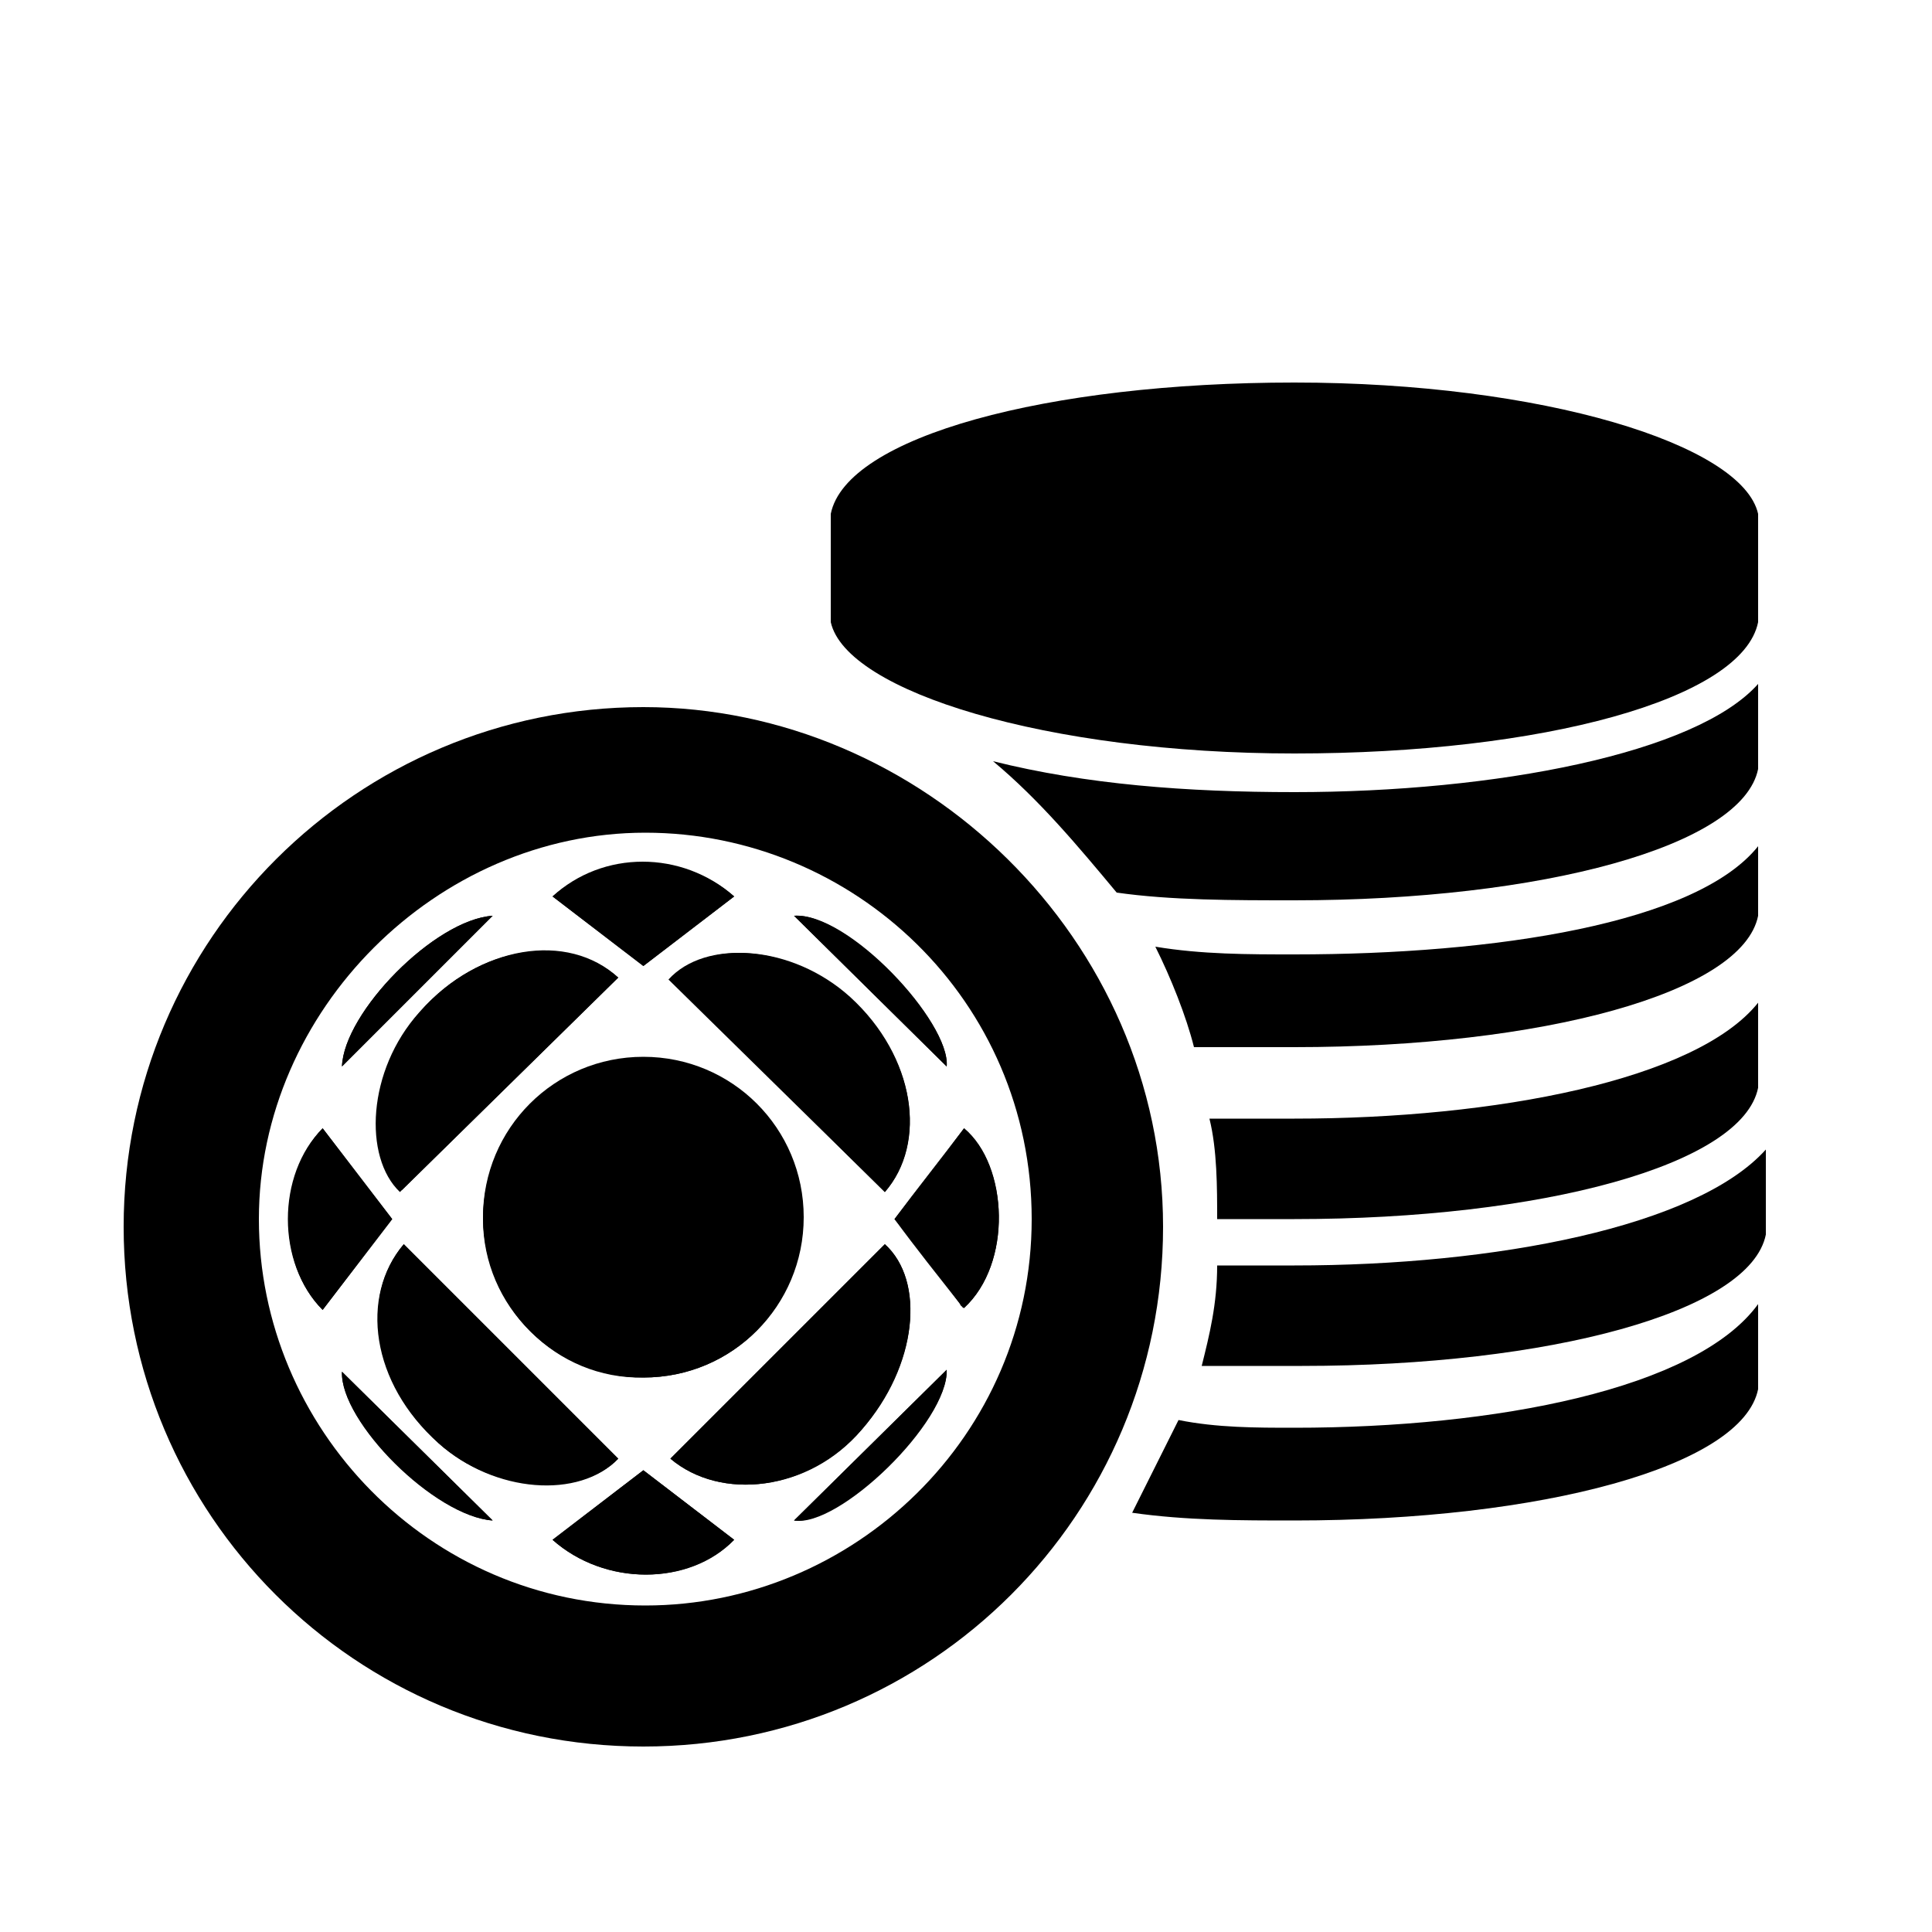
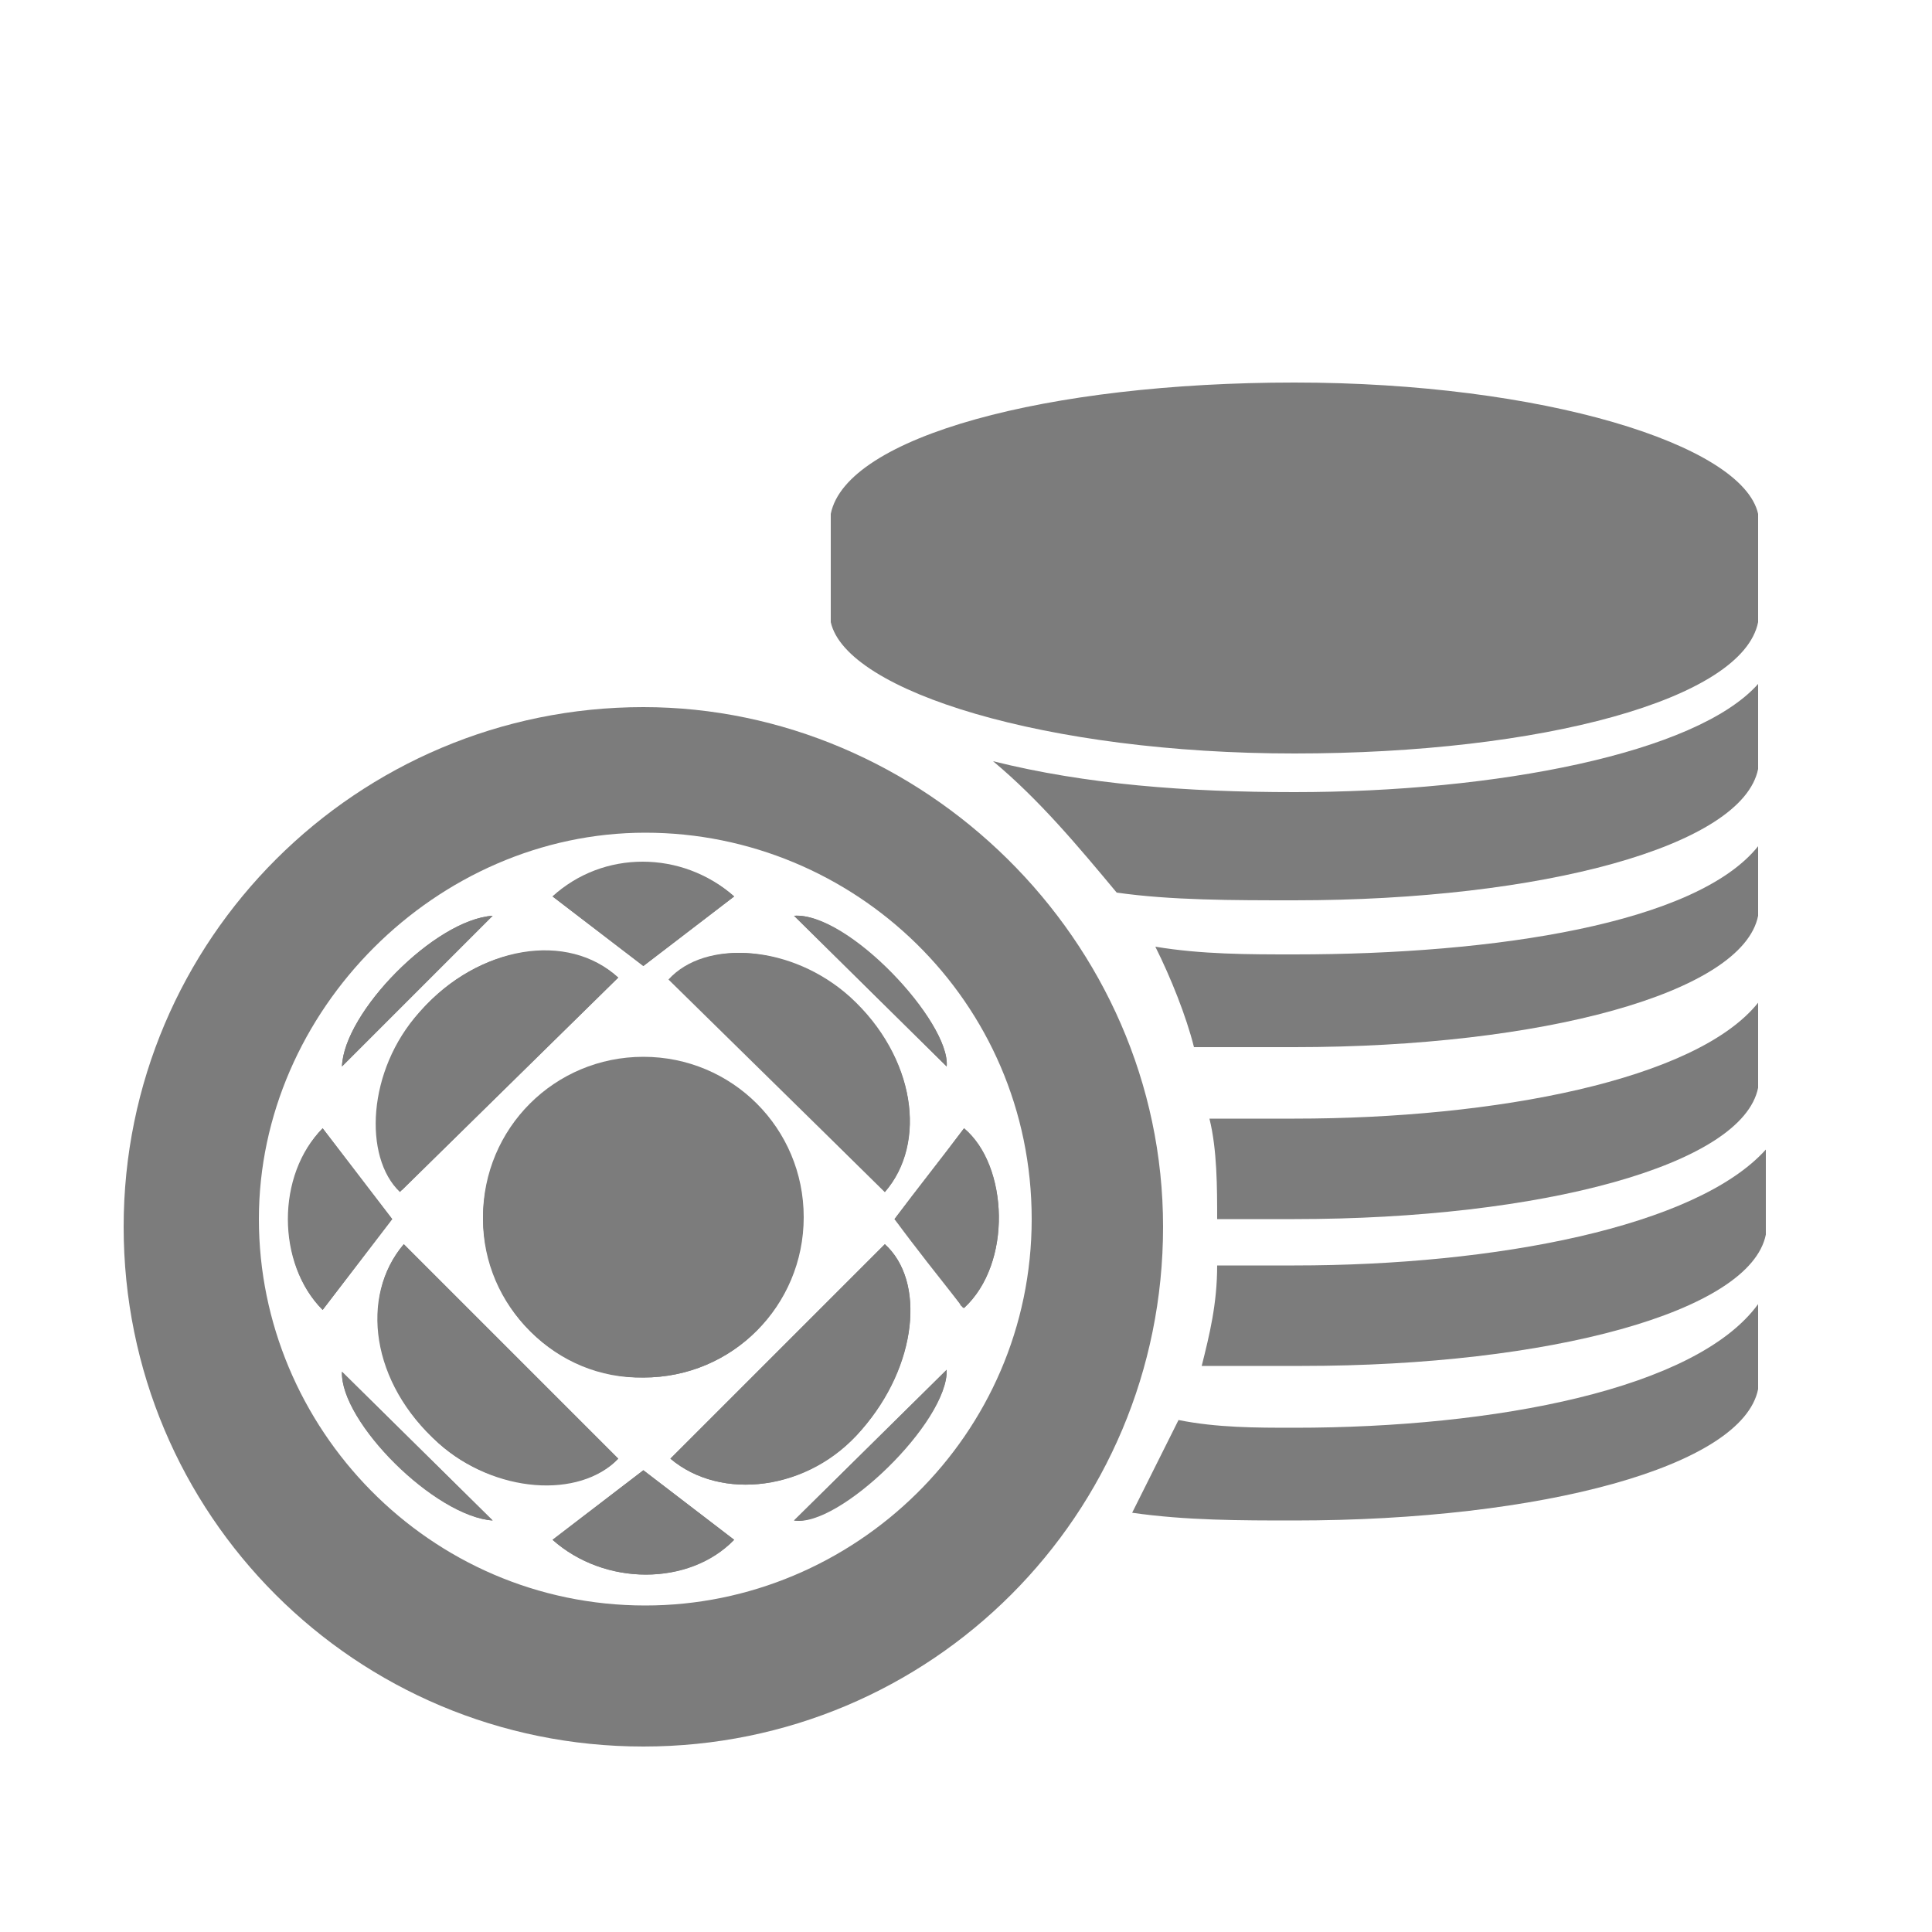
<svg xmlns="http://www.w3.org/2000/svg" version="1.1" id="ic_dark_staking_on" x="0px" y="0px" viewBox="0 0 100 100" style="enable-background:new 0 0 100 100;" xml:space="preserve">
  <style type="text/css">
	.st0{fill:none;}
- 	.st1{fill-rule:evenodd;clip-rule:evenodd;}
+ 	.st1{fill:#7C7C7C;}
+ 	.st2{fill-rule:evenodd;clip-rule:evenodd;fill:#7C7C7C;}
</style>
  <path id="Rectangle_4527" class="st0" d="M3.7,4.6h96.2v96.2H3.7C3.7,100.7,3.7,4.6,3.7,4.6z" />
  <g id="Bitcoin_Dark">
    <g>
-       <path d="M33.3,36.6c-14.8,0-26.9,12-26.9,26.9s12,26.9,26.9,26.9s26.9-12,26.9-26.9S47.7,36.6,33.3,36.6z M53.4,63.1    c0,11.2-9.2,20-20,20c-11.2,0-20-9.2-20-20s9.2-20,20-20S53.4,51.8,53.4,63.1z" />
-       <path d="M91,26.6c-0.8-3.6-11.2-6.8-24-6.8s-23.2,2.8-24,6.8l0,0v5.6l0,0c0.8,3.6,11.2,6.8,24,6.8s23.2-2.8,24-6.8l0,0V26.6    L91,26.6z" />
-       <path d="M67,41c-5.6,0-10.8-0.4-15.6-1.6c2.4,2,4.4,4.4,6.4,6.8c2.8,0.4,6,0.4,9.2,0.4c12.8,0,23.2-2.8,24-6.8l0,0v-4.4    C87.8,39,77.4,41,67,41z" />
-       <path d="M67,49.4c-2.4,0-4.8,0-7.2-0.4c0.8,1.6,1.6,3.6,2,5.2c1.6,0,3.6,0,5.2,0c12.8,0,23.2-2.8,24-6.8l0,0v-3.6    C87.8,47.8,77.4,49.4,67,49.4z" />
-       <path d="M67,57.9c-1.6,0-3.2,0-4.4,0c0.4,1.6,0.4,3.6,0.4,5.2c1.2,0,2.8,0,4,0c12.8,0,23.2-2.8,24-6.8l0,0v-4.4    C87.8,55.9,77.4,57.9,67,57.9z" />
-       <path d="M67,65.5c-1.2,0-2.8,0-4,0c0,2-0.4,3.6-0.8,5.2c1.6,0,3.2,0,5.2,0c12.8,0,23.2-2.8,24-6.8l0,0v-4.4    C87.8,63.5,77.4,65.5,67,65.5z" />
-       <path d="M67,73.9c-2,0-4,0-6-0.4c-0.8,1.6-1.6,3.2-2.4,4.8c2.8,0.4,5.6,0.4,8.4,0.4c12.8,0,23.2-2.8,24-6.8l0,0v-4.4    C87.8,71.9,77.4,73.9,67,73.9z" />
+       <path class="st1" d="M33.3,36.6c-14.8,0-26.9,12-26.9,26.9s12,26.9,26.9,26.9s26.9-12,26.9-26.9S47.7,36.6,33.3,36.6z M53.4,63.1    c0,11.2-9.2,20-20,20c-11.2,0-20-9.2-20-20s9.2-20,20-20S53.4,51.8,53.4,63.1z" />
+       <path class="st1" d="M91,26.6c-0.8-3.6-11.2-6.8-24-6.8s-23.2,2.8-24,6.8l0,0v5.6l0,0c0.8,3.6,11.2,6.8,24,6.8s23.2-2.8,24-6.8    l0,0V26.6L91,26.6z" />
+       <path class="st1" d="M67,41c-5.6,0-10.8-0.4-15.6-1.6c2.4,2,4.4,4.4,6.4,6.8c2.8,0.4,6,0.4,9.2,0.4c12.8,0,23.2-2.8,24-6.8l0,0    v-4.4C87.8,39,77.4,41,67,41z" />
+       <path class="st1" d="M67,49.4c-2.4,0-4.8,0-7.2-0.4c0.8,1.6,1.6,3.6,2,5.2c1.6,0,3.6,0,5.2,0c12.8,0,23.2-2.8,24-6.8l0,0v-3.6    C87.8,47.8,77.4,49.4,67,49.4z" />
+       <path class="st1" d="M67,57.9c-1.6,0-3.2,0-4.4,0c0.4,1.6,0.4,3.6,0.4,5.2c1.2,0,2.8,0,4,0c12.8,0,23.2-2.8,24-6.8l0,0v-4.4    C87.8,55.9,77.4,57.9,67,57.9z" />
+       <path class="st1" d="M67,65.5c-1.2,0-2.8,0-4,0c0,2-0.4,3.6-0.8,5.2c1.6,0,3.2,0,5.2,0c12.8,0,23.2-2.8,24-6.8l0,0v-4.4    C87.8,63.5,77.4,65.5,67,65.5z" />
+       <path class="st1" d="M67,73.9c-2,0-4,0-6-0.4c-0.8,1.6-1.6,3.2-2.4,4.8c2.8,0.4,5.6,0.4,8.4,0.4c12.8,0,23.2-2.8,24-6.8l0,0v-4.4    C87.8,71.9,77.4,73.9,67,73.9z" />
    </g>
  </g>
-   <path class="st1" d="M33.3,71.3c4.6,0,8.3-3.7,8.3-8.3s-3.7-8.3-8.3-8.3s-8.3,3.7-8.3,8.3c0,0,0,0.1,0,0.1  C25.1,67.7,28.8,71.4,33.3,71.3z" />
-   <path class="st1" d="M32,50.6c-2.6-2.4-7.2-1.7-10.3,1.8c-2.7,3-2.9,7.5-1,9.3L32,50.6z" />
-   <path class="st1" d="M45.8,61.7c2.2-2.5,1.6-7-1.8-10.1c-3-2.7-7.4-3-9.3-0.9L45.8,61.7z" />
-   <path class="st1" d="M20.9,64.4c-2.3,2.7-1.6,7.2,1.8,10.3c2.9,2.6,7.3,2.9,9.3,0.8L20.9,64.4z" />
-   <path class="st1" d="M34.7,75.5c2.6,2.2,7.2,1.7,9.9-1.5c2.9-3.4,3.3-7.7,1.2-9.6L34.7,75.5z" />
-   <path class="st1" d="M49.9,67.7c2.5-2.3,2.3-7.4,0-9.3c-1.2,1.6-2.4,3.1-3.6,4.7c1.1,1.5,2.3,3,3.4,4.4  C49.8,67.6,49.8,67.7,49.9,67.7z" />
-   <path class="st1" d="M16.7,58.4c-2.4,2.4-2.4,7,0,9.4l3.6-4.7L16.7,58.4z" />
-   <path class="st1" d="M28.6,79.7c2.7,2.4,7,2.4,9.4,0l-4.7-3.6L28.6,79.7z" />
-   <path class="st1" d="M28.6,46.4l4.7,3.6l4.7-3.6C35.4,44.1,31.2,44.1,28.6,46.4z" />
-   <path class="st1" d="M41.1,47.4l7.9,7.8C49.2,52.9,43.8,47.2,41.1,47.4z" />
-   <path class="st1" d="M25.5,47.4c-3,0.2-7.7,5-7.8,7.8L25.5,47.4z" />
-   <path class="st1" d="M49,70.9l-7.9,7.8C43.4,79.1,49.1,73.6,49,70.9z" />
-   <path class="st1" d="M25.5,78.7L17.7,71C17.6,73.6,22.5,78.5,25.5,78.7z" />
-   <path class="st1" d="M33.3,71.3c-4.6,0-8.3-3.7-8.3-8.2s3.7-8.3,8.2-8.3c4.6,0,8.3,3.6,8.3,8.2C41.6,67.5,38,71.3,33.3,71.3  C33.4,71.3,33.4,71.3,33.3,71.3z" />
-   <path class="st1" d="M32,50.6l-11.2,11c-2-1.7-1.7-6.2,1-9.3C24.8,48.9,29.4,48.3,32,50.6z" />
-   <path class="st1" d="M45.8,61.7l-11.2-11c1.9-2.1,6.3-1.8,9.3,0.9C47.4,54.7,48,59.1,45.8,61.7z" />
-   <path class="st1" d="M20.9,64.4L32,75.5c-1.9,2-6.4,1.8-9.3-0.8C19.2,71.6,18.6,67.1,20.9,64.4z" />
-   <path class="st1" d="M34.7,75.5l11.1-11.1c2.1,1.9,1.7,6.3-1.2,9.6C41.8,77.2,37.3,77.7,34.7,75.5z" />
-   <path class="st1" d="M49.9,67.7c-0.1-0.1-0.2-0.1-0.2-0.2c-1.1-1.5-2.2-3-3.4-4.4c1.2-1.6,2.4-3.1,3.6-4.7  C52.2,60.4,52.4,65.4,49.9,67.7z" />
-   <path class="st1" d="M16.7,58.4l3.6,4.7l-3.6,4.7C14.3,65.4,14.4,60.8,16.7,58.4z" />
-   <path class="st1" d="M28.6,79.7l4.7-3.6l4.7,3.6C35.7,82.1,31.3,82.1,28.6,79.7z" />
-   <path class="st1" d="M28.6,46.4c2.6-2.4,6.7-2.4,9.4,0L33.3,50L28.6,46.4z" />
-   <path class="st1" d="M41.1,47.4c2.8-0.2,8.1,5.5,7.9,7.8L41.1,47.4z" />
-   <path class="st1" d="M25.5,47.4l-7.8,7.8C17.8,52.4,22.5,47.6,25.5,47.4z" />
-   <path class="st1" d="M49,70.9c0.1,2.6-5.6,8.1-7.9,7.8L49,70.9z" />
-   <path class="st1" d="M25.5,78.7c-2.9-0.2-7.9-5.1-7.8-7.7L25.5,78.7z" />
+   <path class="st2" d="M33.3,71.3c4.6,0,8.3-3.7,8.3-8.3s-3.7-8.3-8.3-8.3S25,58.4,25,63v0.1C25.1,67.7,28.8,71.4,33.3,71.3z" />
+   <path class="st2" d="M32,50.6c-2.6-2.4-7.2-1.7-10.3,1.8c-2.7,3-2.9,7.5-1,9.3L32,50.6z" />
+   <path class="st2" d="M45.8,61.7c2.2-2.5,1.6-7-1.8-10.1c-3-2.7-7.4-3-9.3-0.9L45.8,61.7z" />
+   <path class="st2" d="M20.9,64.4c-2.3,2.7-1.6,7.2,1.8,10.3c2.9,2.6,7.3,2.9,9.3,0.8L20.9,64.4z" />
+   <path class="st2" d="M34.7,75.5c2.6,2.2,7.2,1.7,9.9-1.5c2.9-3.4,3.3-7.7,1.2-9.6L34.7,75.5z" />
+   <path class="st2" d="M49.9,67.7c2.5-2.3,2.3-7.4,0-9.3c-1.2,1.6-2.4,3.1-3.6,4.7c1.1,1.5,2.3,3,3.4,4.4  C49.8,67.6,49.8,67.7,49.9,67.7z" />
+   <path class="st2" d="M16.7,58.4c-2.4,2.4-2.4,7,0,9.4l3.6-4.7L16.7,58.4z" />
+   <path class="st2" d="M28.6,79.7c2.7,2.4,7,2.4,9.4,0l-4.7-3.6L28.6,79.7z" />
+   <path class="st2" d="M28.6,46.4l4.7,3.6l4.7-3.6C35.4,44.1,31.2,44.1,28.6,46.4z" />
+   <path class="st2" d="M41.1,47.4l7.9,7.8C49.2,52.9,43.8,47.2,41.1,47.4z" />
+   <path class="st2" d="M25.5,47.4c-3,0.2-7.7,5-7.8,7.8L25.5,47.4z" />
+   <path class="st2" d="M49,70.9l-7.9,7.8C43.4,79.1,49.1,73.6,49,70.9z" />
+   <path class="st2" d="M25.5,78.7L17.7,71C17.6,73.6,22.5,78.5,25.5,78.7z" />
+   <path class="st2" d="M33.3,71.3c-4.6,0-8.3-3.7-8.3-8.2s3.7-8.3,8.2-8.3c4.6,0,8.3,3.6,8.3,8.2C41.6,67.5,38,71.3,33.3,71.3  C33.4,71.3,33.4,71.3,33.3,71.3z" />
+   <path class="st2" d="M32,50.6l-11.2,11c-2-1.7-1.7-6.2,1-9.3C24.8,48.9,29.4,48.3,32,50.6z" />
+   <path class="st2" d="M45.8,61.7l-11.2-11c1.9-2.1,6.3-1.8,9.3,0.9C47.4,54.7,48,59.1,45.8,61.7z" />
+   <path class="st2" d="M20.9,64.4L32,75.5c-1.9,2-6.4,1.8-9.3-0.8C19.2,71.6,18.6,67.1,20.9,64.4z" />
+   <path class="st2" d="M34.7,75.5l11.1-11.1c2.1,1.9,1.7,6.3-1.2,9.6C41.8,77.2,37.3,77.7,34.7,75.5z" />
+   <path class="st2" d="M49.9,67.7c-0.1-0.1-0.2-0.1-0.2-0.2c-1.1-1.5-2.2-3-3.4-4.4c1.2-1.6,2.4-3.1,3.6-4.7  C52.2,60.4,52.4,65.4,49.9,67.7z" />
+   <path class="st2" d="M16.7,58.4l3.6,4.7l-3.6,4.7C14.3,65.4,14.4,60.8,16.7,58.4z" />
+   <path class="st2" d="M28.6,79.7l4.7-3.6l4.7,3.6C35.7,82.1,31.3,82.1,28.6,79.7z" />
+   <path class="st2" d="M28.6,46.4c2.6-2.4,6.7-2.4,9.4,0L33.3,50L28.6,46.4z" />
+   <path class="st2" d="M41.1,47.4c2.8-0.2,8.1,5.5,7.9,7.8L41.1,47.4z" />
+   <path class="st2" d="M25.5,47.4l-7.8,7.8C17.8,52.4,22.5,47.6,25.5,47.4z" />
+   <path class="st2" d="M49,70.9c0.1,2.6-5.6,8.1-7.9,7.8L49,70.9z" />
+   <path class="st2" d="M25.5,78.7c-2.9-0.2-7.9-5.1-7.8-7.7L25.5,78.7z" />
</svg>
